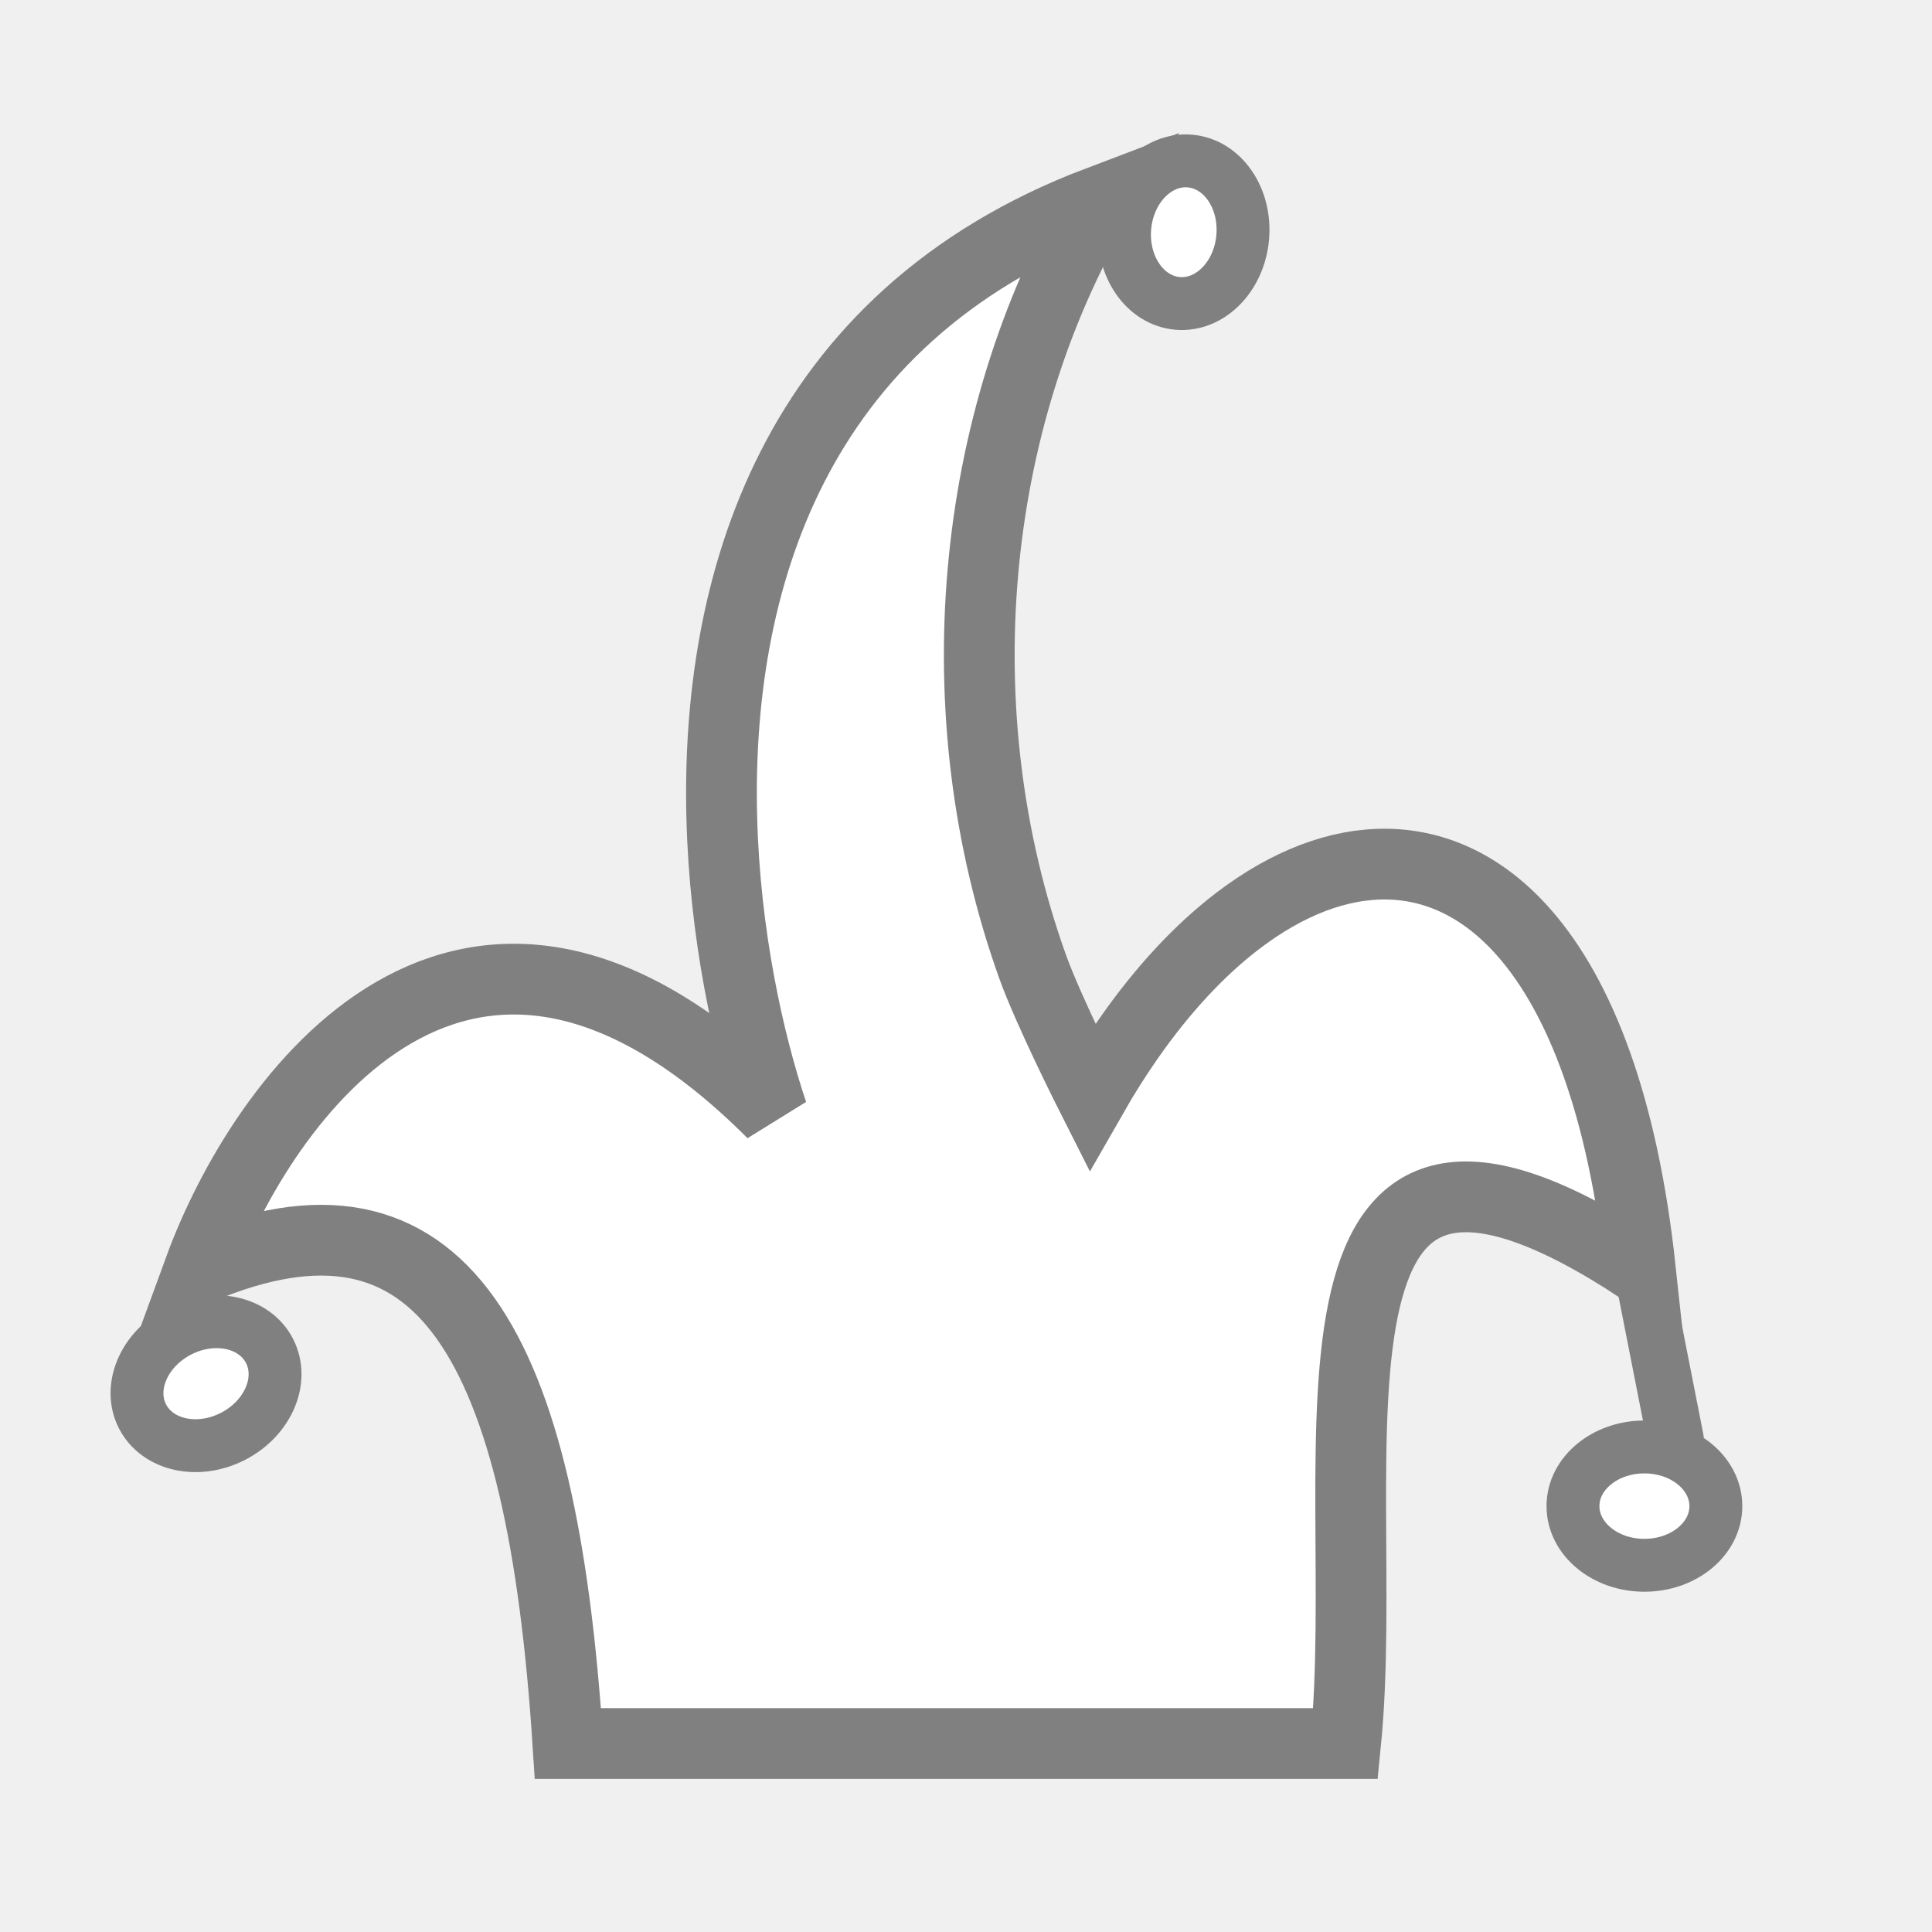
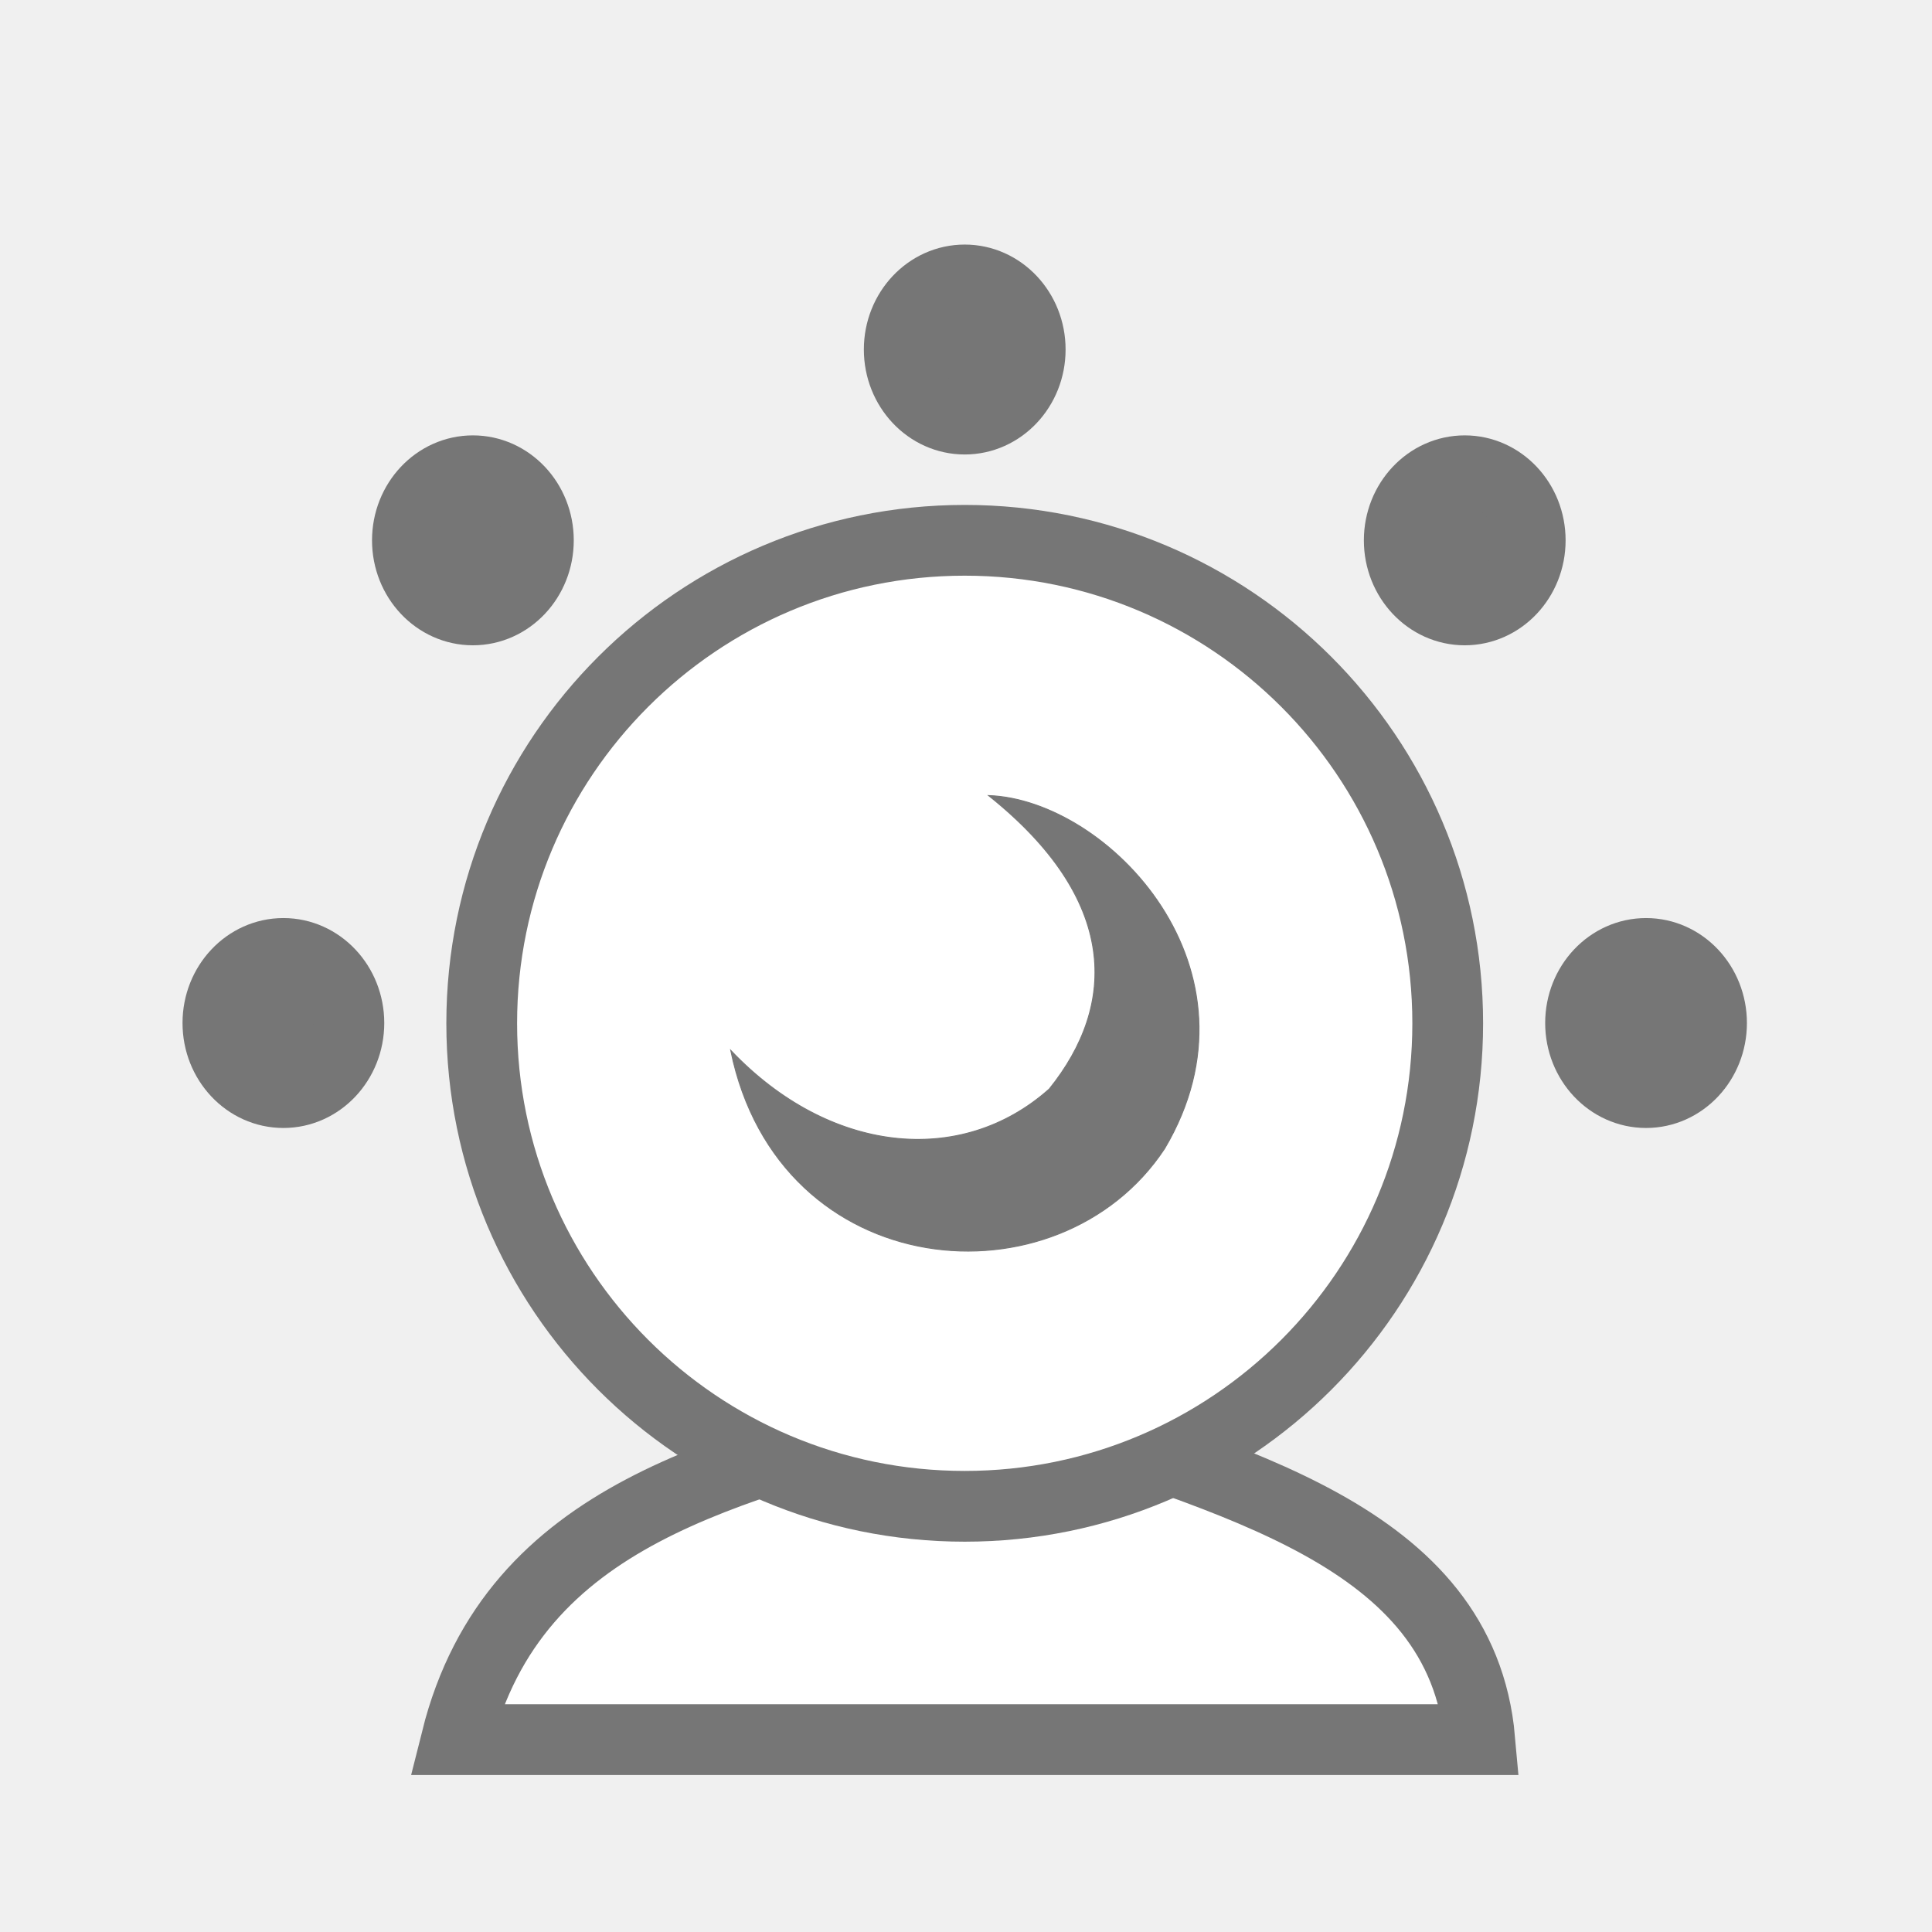
- <svg xmlns="http://www.w3.org/2000/svg" viewBox="0 0 2048 2048">
-   <g id="g2838" style="fill:#f9f9f9" transform="matrix(1, 0, 0, 1, -2.842170943040401e-14, -2.842170943040401e-14)">
-     <path id="path3933" d="M 601.992 1848.215 L 1426.398 1848.215 C 1441.605 1696.465 1418.573 1497.323 1447.551 1376.4 C 1474.636 1263.377 1547.157 1218.686 1738.805 1344.893 C 1720.261 1173.179 1675.207 1056.829 1615.941 989.121 C 1573.434 940.56 1523.617 917.02 1471.028 916.021 C 1419.204 915.037 1364.688 935.942 1311.82 976.362 C 1271.79 1006.968 1232.705 1048.764 1196.45 1100.719 C 1183.006 1119.985 1169.951 1140.648 1157.381 1162.656 C 1157.381 1162.656 1111.541 1071.992 1094.535 1024.481 C 998.38 755.841 1027.273 447.505 1164.044 213.689 C 837.876 337.532 758.841 622.4 765.122 866.871 C 768.288 990.122 793.14 1103.106 818.941 1180.011 C 493.426 854.388 276.93 1166.056 211.483 1344.893 C 469.915 1235.887 574.621 1425.781 601.992 1848.215 Z" style="fill-opacity: 1; stroke-width: 75; stroke-linecap: round; stroke-linejoin: miter; stroke-miterlimit: 4; stroke-dasharray: none; stroke-opacity: 1; stroke: rgb(128, 128, 128); fill: rgb(255, 255, 255);" />
-     <ellipse id="path3935" style="fill-opacity: 1; stroke-width: 56.059; stroke-linecap: round; stroke-linejoin: round; stroke-miterlimit: 4; stroke-dasharray: none; stroke-opacity: 1; stroke: rgb(128, 128, 128); fill: rgb(255, 255, 255);" cx="1743.144" cy="1596.554" rx="75.733" ry="62.716" />
-     <ellipse transform="matrix(0.88748, -0.460847, 0.460847, 0.88748, -36.77343, 19.80179)" id="path3935-8" style="fill-opacity: 1; stroke-width: 56.059; stroke-linecap: round; stroke-linejoin: round; stroke-miterlimit: 4; stroke-dasharray: none; stroke-opacity: 1; stroke: rgb(128, 128, 128); fill: rgb(255, 255, 255);" cx="-440.367" cy="1401.744" rx="75.733" ry="62.716" />
-     <ellipse transform="matrix(0.0879, -0.996129, 0.996129, 0.0879, -14.14366, 8.486192)" id="path3935-2" style="fill-opacity: 1; stroke-width: 56.059; stroke-linecap: round; stroke-linejoin: round; stroke-miterlimit: 4; stroke-dasharray: none; stroke-opacity: 1; stroke: rgb(128, 128, 128); fill: rgb(255, 255, 255);" cx="-125.198" cy="1284.962" rx="75.733" ry="62.716" />
-     <path id="path3968" d="M 1738.806 1336.215 L 1776.059 1525.551" style="fill: rgb(249, 249, 249); stroke-width: 60; stroke-linecap: round; stroke-linejoin: miter; stroke-miterlimit: 4; stroke-dasharray: none; stroke-opacity: 1; stroke: rgb(128, 128, 128);" />
-   </g>
+ <svg xmlns="http://www.w3.org/2000/svg" id="svg2" height="100%" width="100%" version="1.1" viewBox="0 0 2048 2048">
+   <defs id="defs9" fill="#767676">
+     </defs>
+   <path style="fill:#ffffff;fill-opacity:1;stroke:#767676;stroke-width:75;stroke-linecap:butt;stroke-linejoin:miter;stroke-miterlimit:4;stroke-dasharray:none;stroke-opacity:1" d="m 995.875,1492.61 c -217.512,65.062 -450.896,107.644 -512,351.458 H 1568.621 C 1549.227,1625.5 1302.167,1570.918 1082.655,1492.61" id="path4633" />
+   <circle r="512" cy="1084.746" cx="1022.644" style="fill:#ffffff;fill-opacity:1;stroke:#767676;stroke-width:75;stroke-linecap:round;stroke-linejoin:round;stroke-miterlimit:4;stroke-dasharray:none;stroke-opacity:1" id="path4635" />
+   <ellipse ry="73.763" rx="69.424" cy="572.78" cx="1552.678" style="fill:#767676;fill-opacity:1;stroke:#767676;stroke-width:75;stroke-linecap:round;stroke-linejoin:round;stroke-miterlimit:4;stroke-dasharray:none;stroke-opacity:1" id="path4637" />
+   <ellipse ry="73.763" rx="69.424" cy="572.78" cx="501.288" style="fill:#767676;fill-opacity:1;stroke:#767676;stroke-width:75;stroke-linecap:round;stroke-linejoin:round;stroke-miterlimit:4;stroke-dasharray:none;stroke-opacity:1" id="path4637-9" />
+   <ellipse ry="73.763" rx="69.424" cy="370.508" cx="1022.644" style="fill:#767676;fill-opacity:1;stroke:#767676;stroke-width:75;stroke-linecap:round;stroke-linejoin:round;stroke-miterlimit:4;stroke-dasharray:none;stroke-opacity:1" id="path4637-4" />
+   <ellipse ry="73.763" rx="69.424" cy="1084.44" cx="1744.881" style="fill:#767676;fill-opacity:1;stroke:#767676;stroke-width:75;stroke-linecap:round;stroke-linejoin:round;stroke-miterlimit:4;stroke-dasharray:none;stroke-opacity:1" id="path4637-3-7" />
+   <ellipse ry="73.763" rx="69.424" cy="1084.44" cx="300.407" style="fill:#767676;fill-opacity:1;stroke:#767676;stroke-width:75;stroke-linecap:round;stroke-linejoin:round;stroke-miterlimit:4;stroke-dasharray:none;stroke-opacity:1" id="path4637-30-8" />
+   <path id="path4006" d="m 774.612,1113.424 c 51.102,249.207 348.159,273.636 459.932,104.136 112.528,-190.019 -59.638,-369.762 -186.576,-374.237 138.048,110.244 136.487,221.499 64.286,311.081 -93.691,83.46 -233.569,68.691 -337.642,-40.98 z" style="fill:#767676;fill-opacity:1;stroke:#767676;stroke-width:1px;stroke-linecap:butt;stroke-linejoin:miter;stroke-opacity:1" />
</svg>
